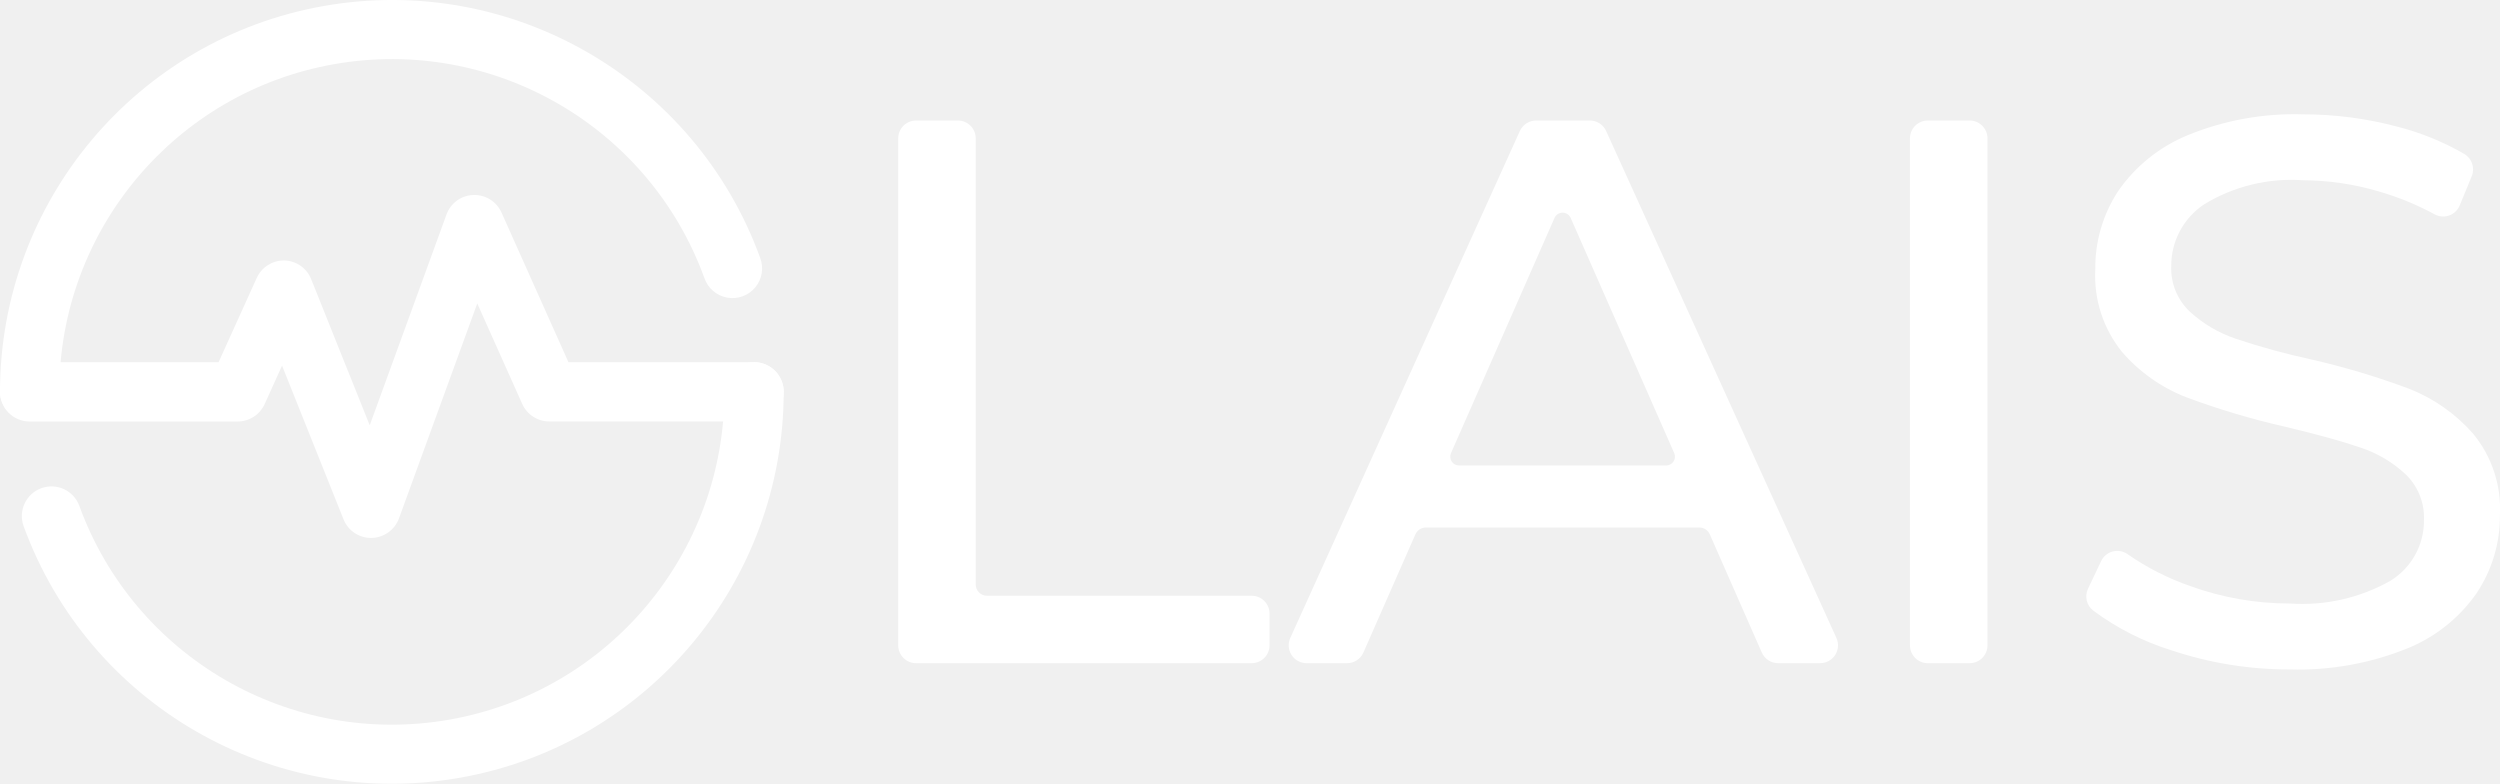
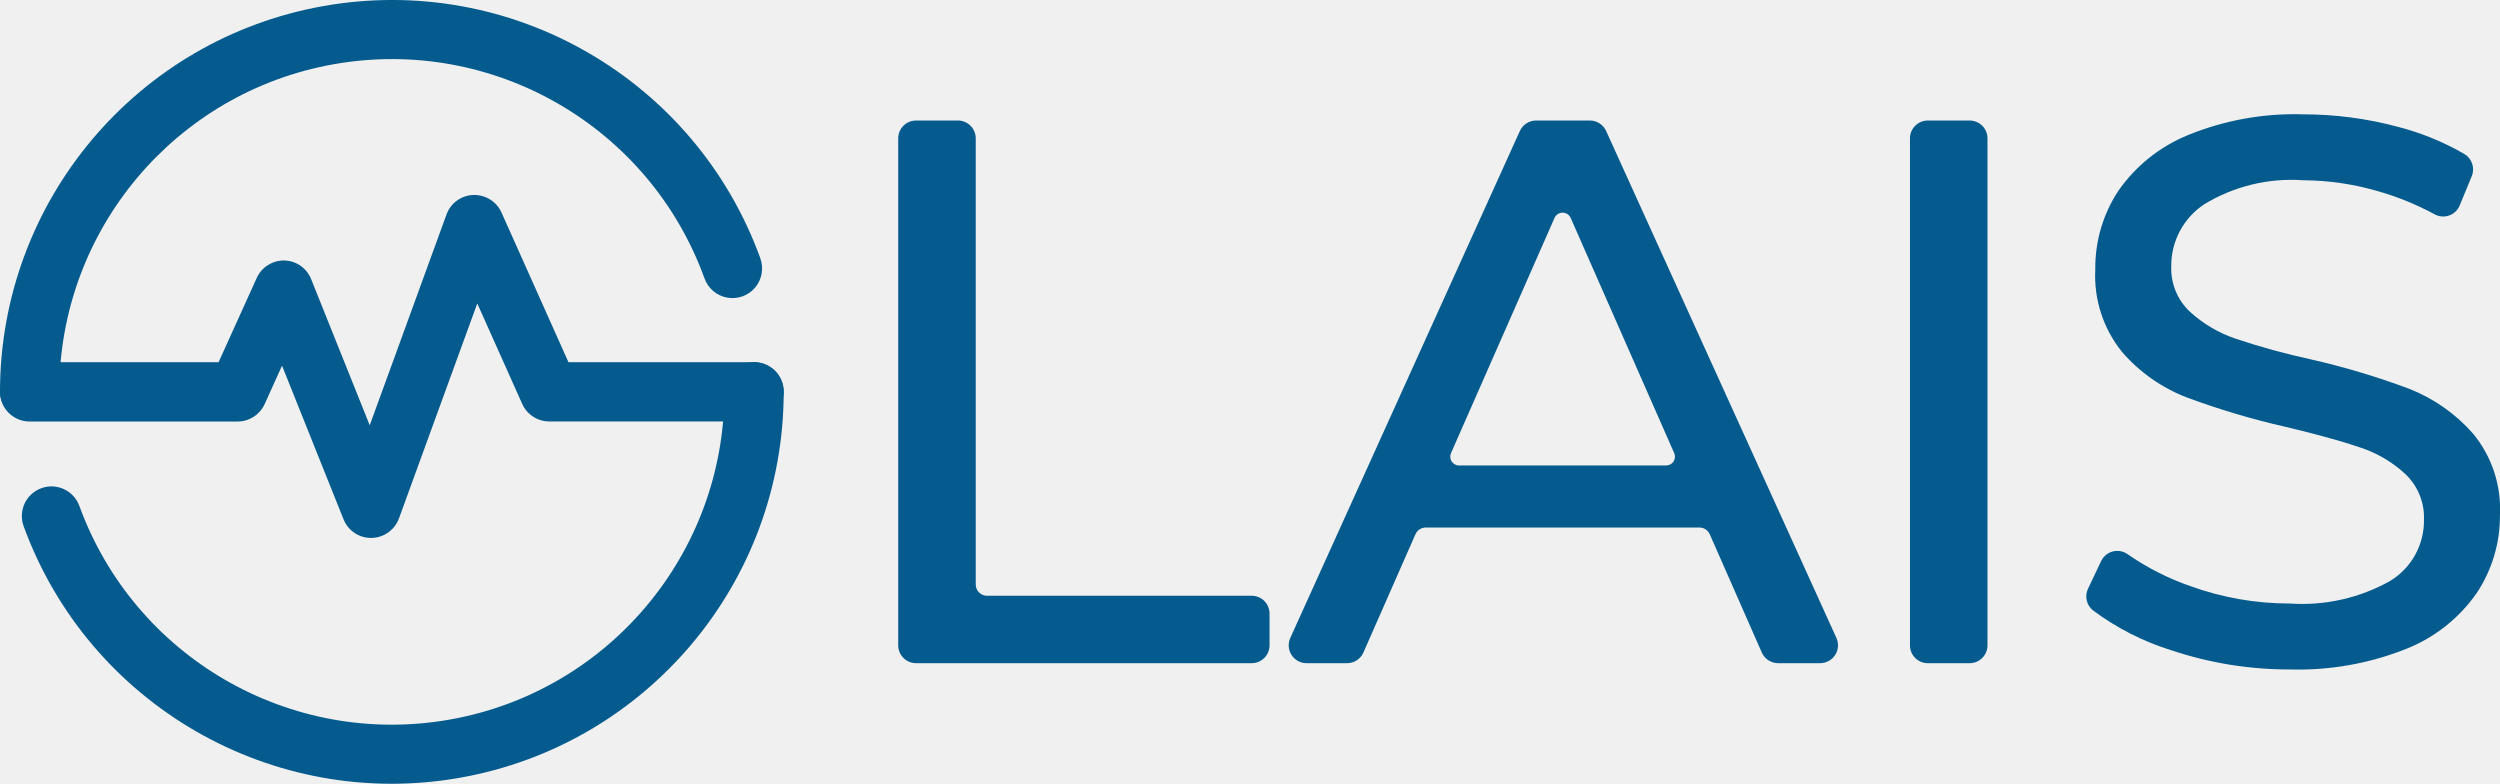
<svg xmlns="http://www.w3.org/2000/svg" width="145.088" height="45.482" viewBox="0 0 145.088 45.482">
  <defs>
-     <style>.a{fill:#fff;}</style>
+     <style>.a{fill:#055b8d;}</style>
  </defs>
  <g transform="translate(-848.232 -198.382)">
    <g transform="translate(900.36 205.016)">
      <path class="a" d="M950.679,211.988h2.426a1.036,1.036,0,0,1,1.036,1.037v25.892a.651.651,0,0,0,.651.651h15.364a1.037,1.037,0,0,1,1.036,1.036v1.841a1.037,1.037,0,0,1-1.036,1.037H950.679a1.037,1.037,0,0,1-1.037-1.037V213.025A1.037,1.037,0,0,1,950.679,211.988Z" transform="translate(-949.642 -211.628)" />
      <path class="a" d="M1017.559,235.608h-15.874a.662.662,0,0,0-.605.395l-3.018,6.86a1.037,1.037,0,0,1-.949.619h-2.351a1.037,1.037,0,0,1-.944-1.464l13.323-29.421a1.038,1.038,0,0,1,.945-.609h3.118a1.037,1.037,0,0,1,.944.608l13.365,29.421a1.037,1.037,0,0,1-.944,1.465h-2.438a1.037,1.037,0,0,1-.949-.619l-3.018-6.86A.662.662,0,0,0,1017.559,235.608Zm-1.46-4.317-6.009-13.65a.512.512,0,0,0-.937,0l-6.008,13.65a.512.512,0,0,0,.468.718h12.017A.512.512,0,0,0,1016.1,231.291Z" transform="translate(-971.064 -211.628)" />
      <path class="a" d="M1064.907,211.988h2.426a1.037,1.037,0,0,1,1.037,1.037v29.421a1.037,1.037,0,0,1-1.037,1.037h-2.426a1.037,1.037,0,0,1-1.036-1.037V213.025A1.037,1.037,0,0,1,1064.907,211.988Z" transform="translate(-1005.154 -211.628)" />
      <path class="a" d="M1088.735,242.4a15.151,15.151,0,0,1-4.558-2.314,1.037,1.037,0,0,1-.3-1.262l.759-1.6a1.036,1.036,0,0,1,1.527-.417,14.933,14.933,0,0,0,3.649,1.86,16.935,16.935,0,0,0,5.781,1.012,10.411,10.411,0,0,0,5.849-1.327,4.092,4.092,0,0,0,1.934-3.532,3.48,3.48,0,0,0-1.057-2.632,7.075,7.075,0,0,0-2.609-1.552q-1.552-.54-4.387-1.215a45,45,0,0,1-5.736-1.71,9.467,9.467,0,0,1-3.734-2.632,7.028,7.028,0,0,1-1.552-4.792,8.106,8.106,0,0,1,1.327-4.544,9.116,9.116,0,0,1,4.027-3.239,16.326,16.326,0,0,1,6.7-1.215,21.232,21.232,0,0,1,5.489.72,15.336,15.336,0,0,1,3.869,1.578,1.041,1.041,0,0,1,.435,1.293l-.7,1.7a1.034,1.034,0,0,1-1.451.513,16.31,16.31,0,0,0-3.231-1.326,15.81,15.81,0,0,0-4.409-.652,9.717,9.717,0,0,0-5.736,1.395,4.272,4.272,0,0,0-1.912,3.6,3.442,3.442,0,0,0,1.079,2.632,7.49,7.49,0,0,0,2.677,1.575,41.481,41.481,0,0,0,4.342,1.192,44.183,44.183,0,0,1,5.714,1.71,9.619,9.619,0,0,1,3.711,2.609,6.873,6.873,0,0,1,1.552,4.724,8.04,8.04,0,0,1-1.35,4.522,9.033,9.033,0,0,1-4.094,3.239,16.923,16.923,0,0,1-6.749,1.193A21.529,21.529,0,0,1,1088.735,242.4Z" transform="translate(-1014.828 -211.288)" />
    </g>
    <g transform="translate(848.232 198.382)">
      <path class="a" d="M893.185,239.274A1.723,1.723,0,0,0,891.464,241a19.3,19.3,0,0,1-37.44,6.6,1.721,1.721,0,0,0-3.234,1.178A22.745,22.745,0,0,0,894.906,241,1.723,1.723,0,0,0,893.185,239.274Z" transform="translate(-849.424 -218.254)" />
      <path class="a" d="M891.993,230.1H881.223l-3.887-8.688a1.726,1.726,0,0,0-1.584-1.017H875.7a1.714,1.714,0,0,0-1.555,1.131l-4.456,12.235-3.4-8.484a1.718,1.718,0,0,0-1.559-1.081H864.7a1.725,1.725,0,0,0-1.567,1.011l-2.216,4.893H849.953a1.721,1.721,0,0,0,0,3.442h12.071a1.723,1.723,0,0,0,1.567-1.011L864.6,230.3l3.569,8.916a1.713,1.713,0,0,0,1.6,1.082h.027a1.731,1.731,0,0,0,1.59-1.132l4.544-12.476,2.609,5.83a1.722,1.722,0,0,0,1.571,1.018h11.885a1.721,1.721,0,1,0,0-3.442Zm-22.226,10.073Z" transform="translate(-848.232 -209.079)" />
      <path class="a" d="M892.348,213.343a22.745,22.745,0,0,0-44.116,7.78,1.721,1.721,0,0,0,3.441,0,19.3,19.3,0,0,1,37.44-6.6,1.721,1.721,0,1,0,3.234-1.177Z" transform="translate(-848.232 -198.382)" />
    </g>
  </g>
</svg>
